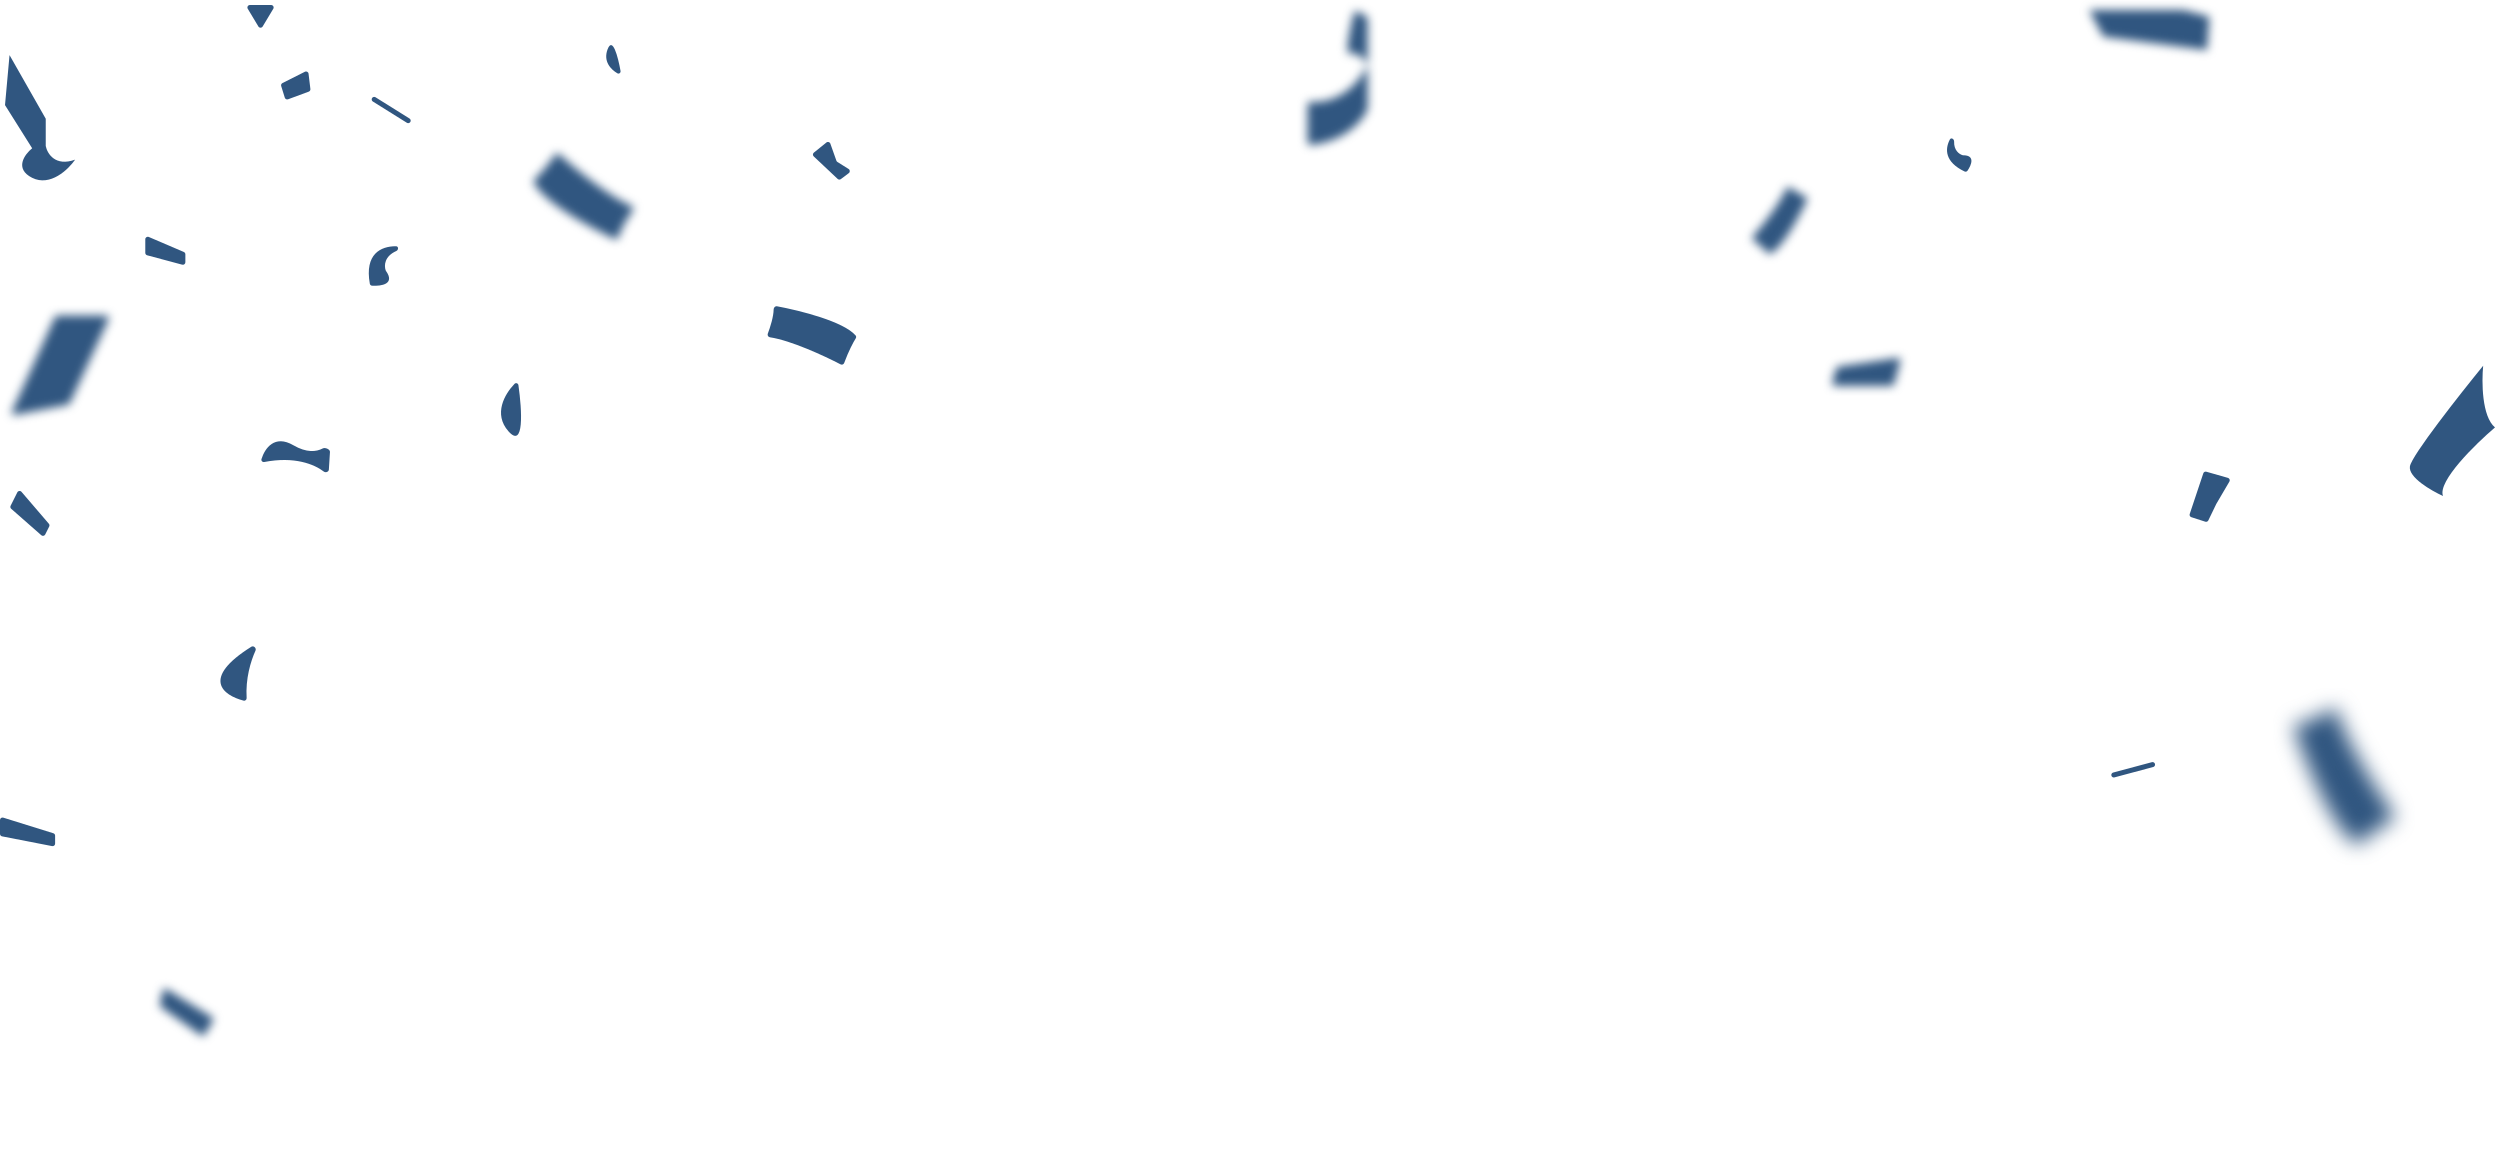
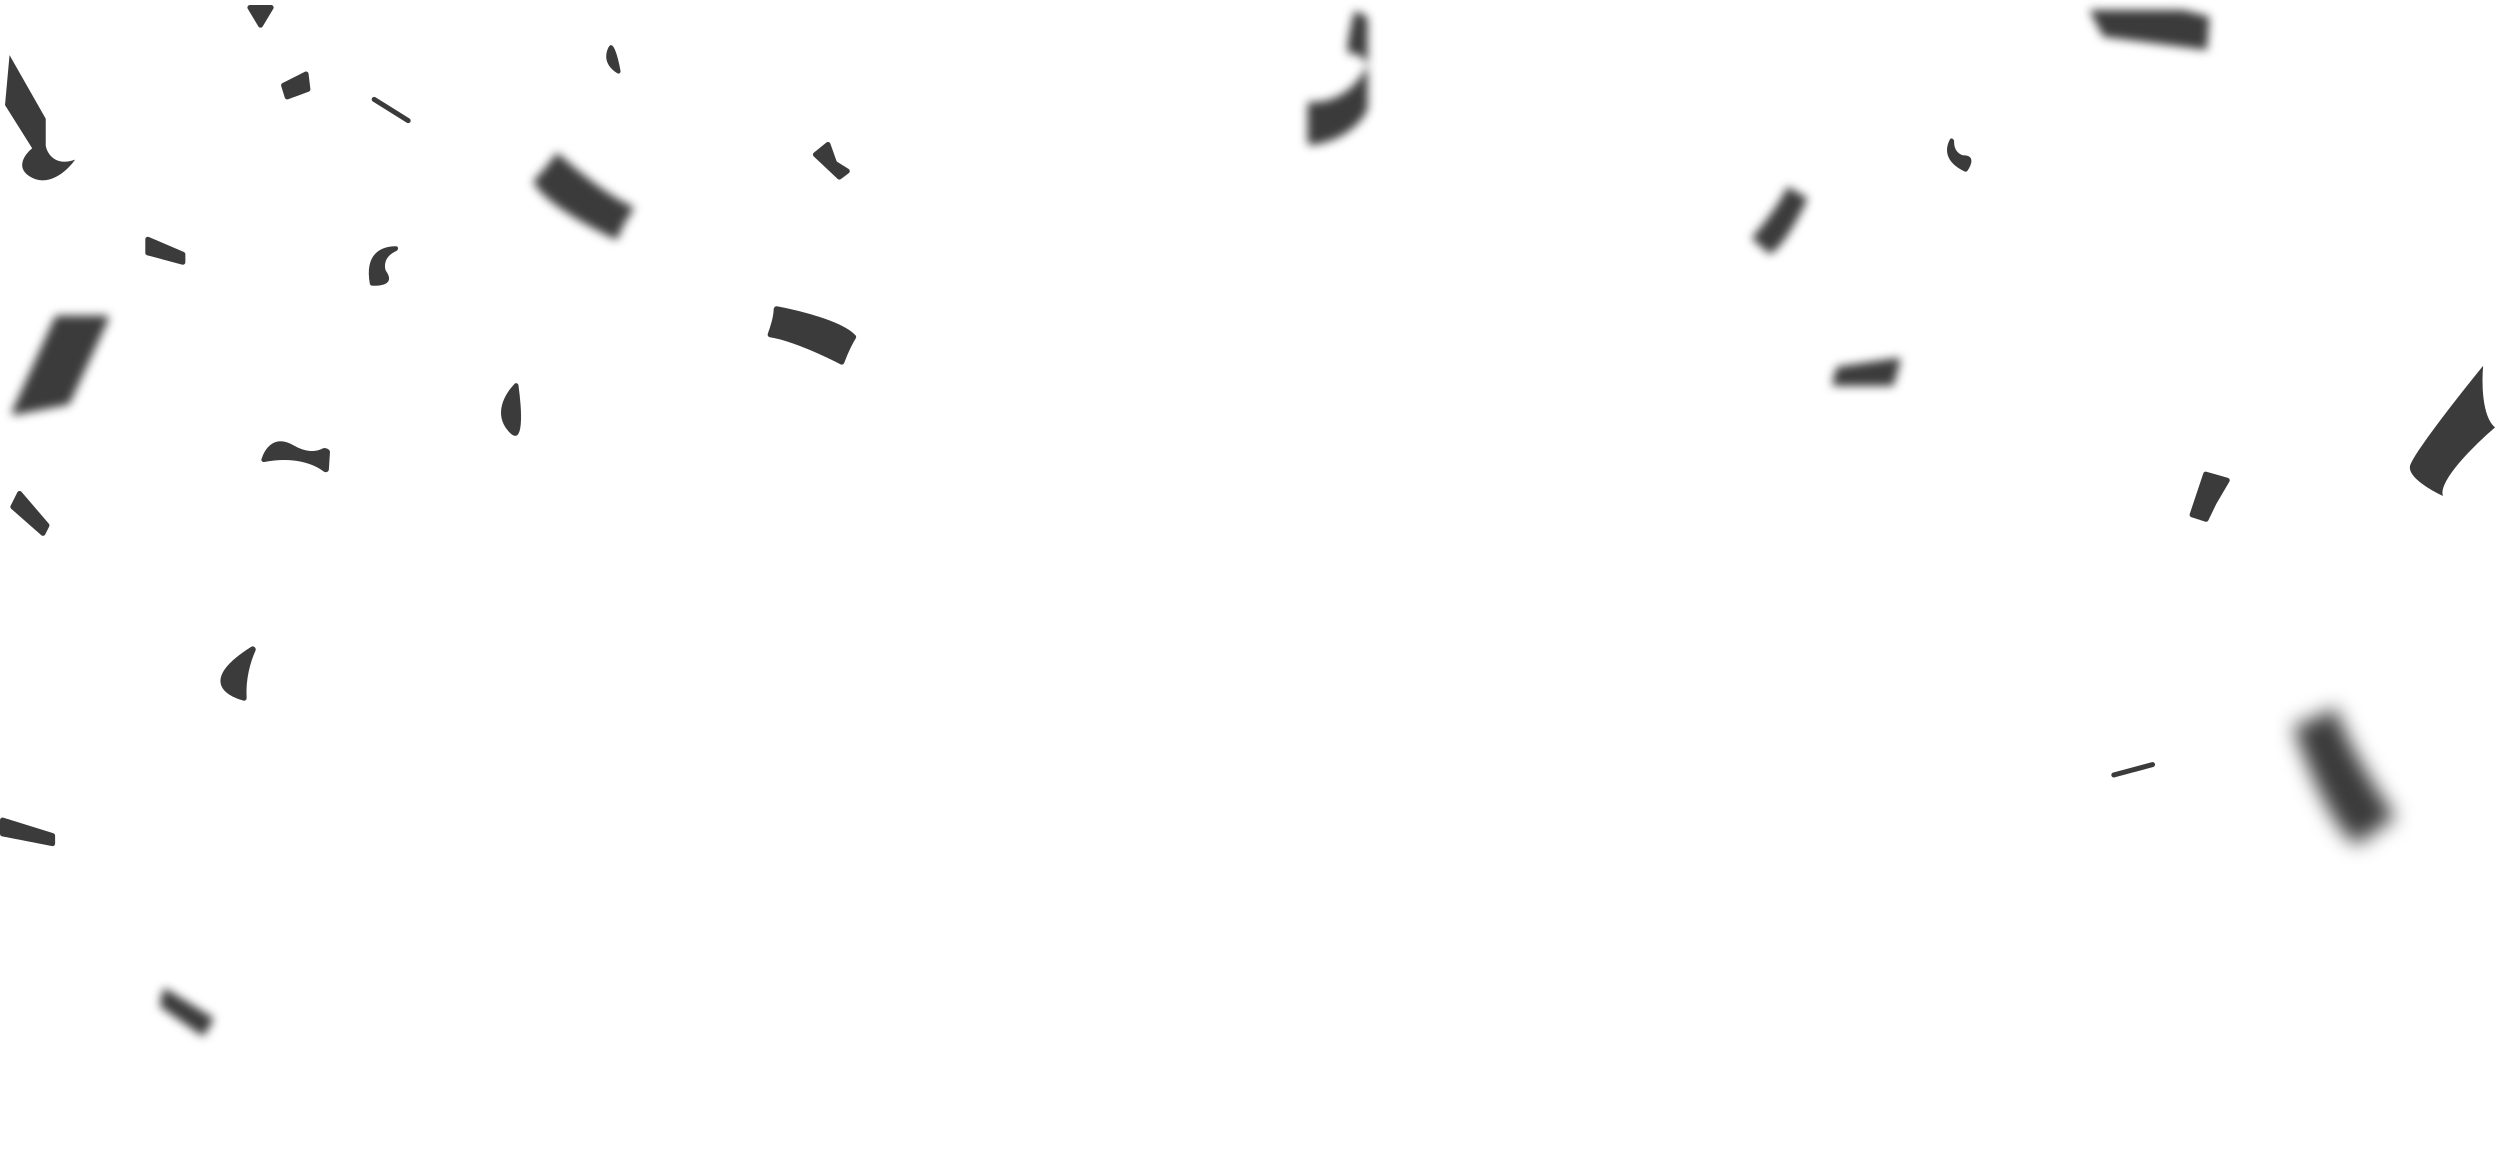
<svg xmlns="http://www.w3.org/2000/svg" width="499" height="231" viewBox="0 0 499 231" fill="none">
  <g filter="url(#filter0_f_7199_317769)">
-     <path d="M261 20.847V28.46C261 28.751 261.25 28.981 261.54 28.951C268.621 28.209 272.072 23.953 272.966 21.788C272.989 21.731 273 21.671 273 21.608V3.751C273 3.571 272.903 3.405 272.747 3.316L270.989 2.318C270.705 2.157 270.345 2.307 270.263 2.623C269.411 5.905 268.285 11.304 269.571 10.757C270.842 10.216 272.21 11.72 272.859 12.718C272.95 12.859 272.955 13.04 272.879 13.189C269.679 19.483 264.373 20.585 261.596 20.326C261.284 20.297 261 20.533 261 20.847Z" fill="#305680" />
+     <path d="M261 20.847V28.46C261 28.751 261.25 28.981 261.54 28.951C268.621 28.209 272.072 23.953 272.966 21.788C272.989 21.731 273 21.671 273 21.608V3.751C273 3.571 272.903 3.405 272.747 3.316L270.989 2.318C270.705 2.157 270.345 2.307 270.263 2.623C269.411 5.905 268.285 11.304 269.571 10.757C270.842 10.216 272.21 11.72 272.859 12.718C272.95 12.859 272.955 13.04 272.879 13.189C269.679 19.483 264.373 20.585 261.596 20.326C261.284 20.297 261 20.533 261 20.847Z" fill="#3b3b3b" />
  </g>
-   <path d="M73.816 56.628C72.748 50.664 76.027 49.142 79.027 49.148C79.572 49.149 79.587 49.886 79.09 50.108C76.751 51.152 76.635 52.967 76.981 53.966C76.995 54.008 77.018 54.049 77.044 54.085C78.9 56.701 76.157 57.14 74.252 57.025C74.034 57.012 73.854 56.843 73.816 56.628Z" fill="#305680" />
-   <path d="M392.124 34.224C388.166 32.331 388.187 29.763 389.187 27.852C389.437 27.373 390.06 27.728 390.042 28.268C389.982 29.962 391.001 30.756 391.736 30.977C391.78 30.99 391.827 30.995 391.872 30.995C394.259 30.992 393.534 32.88 392.712 34.074C392.582 34.263 392.331 34.322 392.124 34.224Z" fill="#305680" />
-   <path d="M58.562 88.875C54.812 86.687 52.875 89.454 52.192 91.629C52.084 91.975 52.4 92.285 52.756 92.216C58.752 91.05 62.728 92.66 64.639 94.129C65 94.406 65.614 94.183 65.642 93.729L65.862 90.207C65.895 89.676 64.889 89.255 64.42 89.507C63.138 90.196 61.178 90.401 58.562 88.875Z" fill="#305680" />
-   <path d="M101.471 86.07C98.438 82.625 100.726 78.665 102.696 76.62C102.968 76.337 103.425 76.501 103.48 76.889C104.198 81.94 104.654 89.686 101.471 86.07Z" fill="#305680" />
-   <path d="M50.178 129.083C40.069 135.411 44.469 138.774 48.623 139.848C48.948 139.932 49.248 139.66 49.228 139.324C48.994 135.469 50.013 132.043 51.002 129.853C51.218 129.372 50.624 128.803 50.178 129.083Z" fill="#305680" />
-   <path d="M51.571 5.285L49.454 1.757C49.254 1.424 49.494 1 49.883 1H54.117C54.506 1 54.746 1.424 54.546 1.757L52.429 5.285C52.234 5.609 51.766 5.609 51.571 5.285Z" fill="#305680" />
-   <path d="M1.903 11L9.129 23.7V29.142C9.43 30.654 11.026 33.315 15 31.863C13.645 33.829 10.032 37.306 6.419 35.492C2.806 33.678 4.914 30.805 6.419 29.596L1 20.978L1.903 11Z" fill="#305680" />
-   <path d="M29 50.473V47.758C29 47.399 29.367 47.157 29.697 47.299L36.697 50.299C36.881 50.377 37 50.558 37 50.758V52.348C37 52.677 36.688 52.916 36.371 52.831L29.371 50.956C29.152 50.898 29 50.7 29 50.473Z" fill="#305680" />
+   <path d="M73.816 56.628C72.748 50.664 76.027 49.142 79.027 49.148C79.572 49.149 79.587 49.886 79.09 50.108C76.751 51.152 76.635 52.967 76.981 53.966C76.995 54.008 77.018 54.049 77.044 54.085C78.9 56.701 76.157 57.14 74.252 57.025C74.034 57.012 73.854 56.843 73.816 56.628Z" fill="#3b3b3b" />
+   <path d="M392.124 34.224C388.166 32.331 388.187 29.763 389.187 27.852C389.437 27.373 390.06 27.728 390.042 28.268C389.982 29.962 391.001 30.756 391.736 30.977C391.78 30.99 391.827 30.995 391.872 30.995C394.259 30.992 393.534 32.88 392.712 34.074C392.582 34.263 392.331 34.322 392.124 34.224Z" fill="#3b3b3b" />
+   <path d="M58.562 88.875C54.812 86.687 52.875 89.454 52.192 91.629C52.084 91.975 52.4 92.285 52.756 92.216C58.752 91.05 62.728 92.66 64.639 94.129C65 94.406 65.614 94.183 65.642 93.729L65.862 90.207C65.895 89.676 64.889 89.255 64.42 89.507C63.138 90.196 61.178 90.401 58.562 88.875Z" fill="#3b3b3b" />
+   <path d="M101.471 86.07C98.438 82.625 100.726 78.665 102.696 76.62C102.968 76.337 103.425 76.501 103.48 76.889C104.198 81.94 104.654 89.686 101.471 86.07Z" fill="#3b3b3b" />
+   <path d="M50.178 129.083C40.069 135.411 44.469 138.774 48.623 139.848C48.948 139.932 49.248 139.66 49.228 139.324C48.994 135.469 50.013 132.043 51.002 129.853C51.218 129.372 50.624 128.803 50.178 129.083Z" fill="#3b3b3b" />
+   <path d="M51.571 5.285L49.454 1.757C49.254 1.424 49.494 1 49.883 1H54.117C54.506 1 54.746 1.424 54.546 1.757L52.429 5.285C52.234 5.609 51.766 5.609 51.571 5.285Z" fill="#3b3b3b" />
+   <path d="M1.903 11L9.129 23.7V29.142C9.43 30.654 11.026 33.315 15 31.863C13.645 33.829 10.032 37.306 6.419 35.492C2.806 33.678 4.914 30.805 6.419 29.596L1 20.978L1.903 11Z" fill="#3b3b3b" />
+   <path d="M29 50.473V47.758C29 47.399 29.367 47.157 29.697 47.299L36.697 50.299C36.881 50.377 37 50.558 37 50.758V52.348C37 52.677 36.688 52.916 36.371 52.831L29.371 50.956C29.152 50.898 29 50.7 29 50.473Z" fill="#3b3b3b" />
  <g filter="url(#filter1_f_7199_317769)">
-     <path d="M378.048 76.665L379.312 72.069C379.408 71.721 379.115 71.389 378.758 71.441L366.913 73.178C366.717 73.207 366.556 73.349 366.503 73.54L365.718 76.395C365.631 76.713 365.87 77.027 366.2 77.028L377.566 77.032C377.791 77.032 377.988 76.882 378.048 76.665Z" fill="#305680" />
+     <path d="M378.048 76.665L379.312 72.069C379.408 71.721 379.115 71.389 378.758 71.441L366.913 73.178C366.717 73.207 366.556 73.349 366.503 73.54L365.718 76.395C365.631 76.713 365.87 77.027 366.2 77.028L377.566 77.032C377.791 77.032 377.988 76.882 378.048 76.665Z" fill="#3b3b3b" />
  </g>
-   <path d="M162.446 30.463L164.95 28.443C165.219 28.227 165.621 28.34 165.736 28.666L166.942 32.071C166.98 32.178 167.052 32.268 167.147 32.328L169.385 33.732C169.682 33.918 169.7 34.344 169.42 34.555L167.837 35.747C167.642 35.893 167.37 35.878 167.193 35.711L162.418 31.217C162.197 31.009 162.21 30.654 162.446 30.463Z" fill="#305680" />
-   <path d="M440.39 94.156L444.697 95.385C445.011 95.474 445.156 95.837 444.991 96.118L442.373 100.581L440.783 103.872C440.674 104.097 440.417 104.207 440.179 104.13L437.387 103.229C437.123 103.143 436.978 102.858 437.067 102.594L439.779 94.478C439.864 94.224 440.133 94.082 440.39 94.156Z" fill="#305680" />
-   <path d="M2.118 100.954L3.46 98.269C3.62 97.949 4.054 97.896 4.287 98.167L9.753 104.543C9.884 104.696 9.91 104.912 9.82 105.092L9.025 106.683C8.878 106.977 8.494 107.052 8.248 106.836L2.235 101.553C2.065 101.403 2.017 101.157 2.118 100.954Z" fill="#305680" />
-   <path d="M0 166.445L0 163.68C0 163.342 0.327 163.102 0.649 163.202L10.649 166.319C10.858 166.384 11 166.578 11 166.796V168.393C11 168.708 10.713 168.944 10.404 168.884L0.404 166.936C0.17 166.89 0 166.684 0 166.445Z" fill="#305680" />
+   <path d="M162.446 30.463L164.95 28.443C165.219 28.227 165.621 28.34 165.736 28.666L166.942 32.071C166.98 32.178 167.052 32.268 167.147 32.328L169.385 33.732C169.682 33.918 169.7 34.344 169.42 34.555L167.837 35.747C167.642 35.893 167.37 35.878 167.193 35.711L162.418 31.217C162.197 31.009 162.21 30.654 162.446 30.463Z" fill="#3b3b3b" />
+   <path d="M440.39 94.156L444.697 95.385C445.011 95.474 445.156 95.837 444.991 96.118L442.373 100.581L440.783 103.872C440.674 104.097 440.417 104.207 440.179 104.13L437.387 103.229C437.123 103.143 436.978 102.858 437.067 102.594L439.779 94.478C439.864 94.224 440.133 94.082 440.39 94.156Z" fill="#3b3b3b" />
+   <path d="M2.118 100.954L3.46 98.269C3.62 97.949 4.054 97.896 4.287 98.167L9.753 104.543C9.884 104.696 9.91 104.912 9.82 105.092L9.025 106.683C8.878 106.977 8.494 107.052 8.248 106.836L2.235 101.553C2.065 101.403 2.017 101.157 2.118 100.954Z" fill="#3b3b3b" />
+   <path d="M0 166.445L0 163.68C0 163.342 0.327 163.102 0.649 163.202L10.649 166.319C10.858 166.384 11 166.578 11 166.796V168.393C11 168.708 10.713 168.944 10.404 168.884L0.404 166.936C0.17 166.89 0 166.684 0 166.445Z" fill="#3b3b3b" />
  <g filter="url(#filter2_f_7199_317769)">
-     <path d="M21.218 63H11.413C11.217 63 11.039 63.115 10.958 63.293L2.4 82.119C2.232 82.489 2.551 82.894 2.95 82.817L13.566 80.776C13.724 80.745 13.858 80.641 13.926 80.494L21.672 63.709C21.825 63.378 21.583 63 21.218 63Z" fill="#305680" />
+     <path d="M21.218 63H11.413C11.217 63 11.039 63.115 10.958 63.293L2.4 82.119C2.232 82.489 2.551 82.894 2.95 82.817L13.566 80.776C13.724 80.745 13.858 80.641 13.926 80.494L21.672 63.709C21.825 63.378 21.583 63 21.218 63Z" fill="#3b3b3b" />
  </g>
-   <path d="M61.953 17.762L61.585 14.707C61.544 14.363 61.173 14.165 60.864 14.32L56.378 16.579C56.16 16.689 56.053 16.94 56.125 17.173L56.844 19.496C56.929 19.77 57.226 19.917 57.495 19.817L61.63 18.291C61.847 18.21 61.98 17.992 61.953 17.762Z" fill="#305680" />
+   <path d="M61.953 17.762L61.585 14.707C61.544 14.363 61.173 14.165 60.864 14.32L56.378 16.579C56.16 16.689 56.053 16.94 56.125 17.173L56.844 19.496C56.929 19.77 57.226 19.917 57.495 19.817L61.63 18.291C61.847 18.21 61.98 17.992 61.953 17.762Z" fill="#3b3b3b" />
  <g filter="url(#filter3_f_7199_317769)">
-     <path d="M40.854 206.495L42.51 203.711C42.65 203.476 42.575 203.173 42.343 203.03L33.24 197.435C32.945 197.254 32.559 197.419 32.488 197.758L31.912 200.504C31.871 200.699 31.95 200.901 32.114 201.016L40.137 206.649C40.375 206.816 40.705 206.745 40.854 206.495Z" fill="#305680" />
+     <path d="M40.854 206.495L42.51 203.711C42.65 203.476 42.575 203.173 42.343 203.03L33.24 197.435C32.945 197.254 32.559 197.419 32.488 197.758L31.912 200.504C31.871 200.699 31.95 200.901 32.114 201.016L40.137 206.649C40.375 206.816 40.705 206.745 40.854 206.495Z" fill="#3b3b3b" />
  </g>
  <g filter="url(#filter4_f_7199_317769)">
-     <path d="M110.828 30.854C109.06 33.403 107.471 35.106 106.675 35.847C106.52 35.991 106.46 36.212 106.55 36.402C108.397 40.29 117.613 45.34 122.691 47.713C123.015 47.864 123.398 47.629 123.483 47.282C123.89 45.626 125.329 43.33 126.33 41.929C126.527 41.654 126.412 41.264 126.101 41.133C121.531 39.22 114.845 33.717 111.585 30.764C111.358 30.558 111.003 30.603 110.828 30.854Z" fill="#305680" />
+     <path d="M110.828 30.854C109.06 33.403 107.471 35.106 106.675 35.847C106.52 35.991 106.46 36.212 106.55 36.402C108.397 40.29 117.613 45.34 122.691 47.713C123.015 47.864 123.398 47.629 123.483 47.282C123.89 45.626 125.329 43.33 126.33 41.929C126.527 41.654 126.412 41.264 126.101 41.133C121.531 39.22 114.845 33.717 111.585 30.764C111.358 30.558 111.003 30.603 110.828 30.854Z" fill="#3b3b3b" />
  </g>
  <g filter="url(#filter5_f_7199_317769)">
-     <path d="M349.984 47.943C351.396 48.998 352.369 49.948 352.855 50.489C353.004 50.654 353.24 50.721 353.433 50.611C355.865 49.233 359.041 43.386 360.637 39.973C360.789 39.648 360.553 39.25 360.213 39.135C359.284 38.823 358.135 38.081 357.33 37.49C357.052 37.286 356.649 37.399 356.51 37.714C355.175 40.734 351.805 44.997 349.901 47.198C349.707 47.422 349.747 47.765 349.984 47.943Z" fill="#305680" />
+     <path d="M349.984 47.943C351.396 48.998 352.369 49.948 352.855 50.489C353.004 50.654 353.24 50.721 353.433 50.611C355.865 49.233 359.041 43.386 360.637 39.973C360.789 39.648 360.553 39.25 360.213 39.135C359.284 38.823 358.135 38.081 357.33 37.49C357.052 37.286 356.649 37.399 356.51 37.714C355.175 40.734 351.805 44.997 349.901 47.198C349.707 47.422 349.747 47.765 349.984 47.943Z" fill="#3b3b3b" />
  </g>
  <g filter="url(#filter6_f_7199_317769)">
-     <path d="M477.74 163.492C474.233 165.527 471.865 167.452 470.87 168.393C470.709 168.546 470.47 168.588 470.282 168.47C465.587 165.521 460.223 152.3 457.86 145.281C457.745 144.941 458.02 144.587 458.377 144.548C460.534 144.313 463.769 142.612 465.661 141.456C465.954 141.277 466.342 141.43 466.437 141.761C468.264 148.135 474.585 158.052 477.902 162.763C478.073 163.005 477.997 163.343 477.74 163.492Z" fill="#305680" />
+     <path d="M477.74 163.492C474.233 165.527 471.865 167.452 470.87 168.393C470.709 168.546 470.47 168.588 470.282 168.47C465.587 165.521 460.223 152.3 457.86 145.281C457.745 144.941 458.02 144.587 458.377 144.548C460.534 144.313 463.769 142.612 465.661 141.456C465.954 141.277 466.342 141.43 466.437 141.761C468.264 148.135 474.585 158.052 477.902 162.763C478.073 163.005 477.997 163.343 477.74 163.492Z" fill="#3b3b3b" />
  </g>
-   <path d="M168.497 72.452C169.388 70.041 170.306 68.331 170.807 67.533C170.919 67.354 170.921 67.123 170.784 66.963C168.382 64.179 159.815 62.011 155.09 61.133C154.738 61.067 154.423 61.391 154.42 61.749C154.407 63.176 153.761 65.256 153.251 66.606C153.132 66.922 153.341 67.272 153.675 67.322C157.854 67.948 164.446 70.992 167.787 72.73C168.059 72.871 168.391 72.739 168.497 72.452Z" fill="#305680" />
-   <path d="M121.272 9.853C120.367 12.243 121.9 13.854 123.228 14.629C123.559 14.822 123.926 14.531 123.858 14.154C123.33 11.216 122.264 7.233 121.272 9.853Z" fill="#305680" />
-   <line x1="74.689" y1="19.841" x2="81.473" y2="24.081" stroke="#305680" stroke-linecap="round" />
-   <line x1="429.646" y1="152.612" x2="421.919" y2="154.683" stroke="#305680" stroke-linecap="round" />
-   <path d="M498 85.316C495.359 83.126 495.327 76.193 495.642 73C490.926 78.778 481.399 90.881 481.022 93.07C480.644 95.26 485.266 97.936 487.625 99C486.493 96.081 494.07 88.661 498 85.316Z" fill="#305680" />
+   <path d="M168.497 72.452C169.388 70.041 170.306 68.331 170.807 67.533C170.919 67.354 170.921 67.123 170.784 66.963C168.382 64.179 159.815 62.011 155.09 61.133C154.738 61.067 154.423 61.391 154.42 61.749C154.407 63.176 153.761 65.256 153.251 66.606C153.132 66.922 153.341 67.272 153.675 67.322C157.854 67.948 164.446 70.992 167.787 72.73C168.059 72.871 168.391 72.739 168.497 72.452Z" fill="#3b3b3b" />
+   <path d="M121.272 9.853C120.367 12.243 121.9 13.854 123.228 14.629C123.559 14.822 123.926 14.531 123.858 14.154C123.33 11.216 122.264 7.233 121.272 9.853Z" fill="#3b3b3b" />
+   <line x1="74.689" y1="19.841" x2="81.473" y2="24.081" stroke="#3b3b3b" stroke-linecap="round" />
+   <line x1="429.646" y1="152.612" x2="421.919" y2="154.683" stroke="#3b3b3b" stroke-linecap="round" />
+   <path d="M498 85.316C495.359 83.126 495.327 76.193 495.642 73C490.926 78.778 481.399 90.881 481.022 93.07C480.644 95.26 485.266 97.936 487.625 99C486.493 96.081 494.07 88.661 498 85.316Z" fill="#3b3b3b" />
  <g filter="url(#filter7_f_7199_317769)">
-     <path d="M419.824 7.333L417 2H435.824L441 3.333L440.529 10L419.824 7.333Z" fill="#305680" />
+     <path d="M419.824 7.333L417 2H435.824L441 3.333L440.529 10L419.824 7.333Z" fill="#3b3b3b" />
  </g>
  <defs>
    <filter id="filter0_f_7199_317769" x="259" y="0.253" width="16" height="30.7" filterUnits="userSpaceOnUse" color-interpolation-filters="sRGB">
      <feFlood flood-opacity="0" result="BackgroundImageFix" />
      <feBlend mode="normal" in="SourceGraphic" in2="BackgroundImageFix" result="shape" />
      <feGaussianBlur stdDeviation="1" result="effect1_foregroundBlur_7199_317769" />
    </filter>
    <filter id="filter1_f_7199_317769" x="363.703" y="69.436" width="17.625" height="9.597" filterUnits="userSpaceOnUse" color-interpolation-filters="sRGB">
      <feFlood flood-opacity="0" result="BackgroundImageFix" />
      <feBlend mode="normal" in="SourceGraphic" in2="BackgroundImageFix" result="shape" />
      <feGaussianBlur stdDeviation="1" result="effect1_foregroundBlur_7199_317769" />
    </filter>
    <filter id="filter2_f_7199_317769" x="0.352" y="61" width="23.367" height="23.827" filterUnits="userSpaceOnUse" color-interpolation-filters="sRGB">
      <feFlood flood-opacity="0" result="BackgroundImageFix" />
      <feBlend mode="normal" in="SourceGraphic" in2="BackgroundImageFix" result="shape" />
      <feGaussianBlur stdDeviation="1" result="effect1_foregroundBlur_7199_317769" />
    </filter>
    <filter id="filter3_f_7199_317769" x="29.898" y="195.36" width="14.68" height="13.379" filterUnits="userSpaceOnUse" color-interpolation-filters="sRGB">
      <feFlood flood-opacity="0" result="BackgroundImageFix" />
      <feBlend mode="normal" in="SourceGraphic" in2="BackgroundImageFix" result="shape" />
      <feGaussianBlur stdDeviation="1" result="effect1_foregroundBlur_7199_317769" />
    </filter>
    <filter id="filter4_f_7199_317769" x="104.508" y="28.634" width="23.922" height="21.126" filterUnits="userSpaceOnUse" color-interpolation-filters="sRGB">
      <feFlood flood-opacity="0" result="BackgroundImageFix" />
      <feBlend mode="normal" in="SourceGraphic" in2="BackgroundImageFix" result="shape" />
      <feGaussianBlur stdDeviation="1" result="effect1_foregroundBlur_7199_317769" />
    </filter>
    <filter id="filter5_f_7199_317769" x="347.773" y="35.388" width="14.914" height="17.277" filterUnits="userSpaceOnUse" color-interpolation-filters="sRGB">
      <feFlood flood-opacity="0" result="BackgroundImageFix" />
      <feBlend mode="normal" in="SourceGraphic" in2="BackgroundImageFix" result="shape" />
      <feGaussianBlur stdDeviation="1" result="effect1_foregroundBlur_7199_317769" />
    </filter>
    <filter id="filter6_f_7199_317769" x="453.836" y="137.381" width="28.156" height="35.157" filterUnits="userSpaceOnUse" color-interpolation-filters="sRGB">
      <feFlood flood-opacity="0" result="BackgroundImageFix" />
      <feBlend mode="normal" in="SourceGraphic" in2="BackgroundImageFix" result="shape" />
      <feGaussianBlur stdDeviation="2" result="effect1_foregroundBlur_7199_317769" />
    </filter>
    <filter id="filter7_f_7199_317769" x="415" y="0" width="28" height="12" filterUnits="userSpaceOnUse" color-interpolation-filters="sRGB">
      <feFlood flood-opacity="0" result="BackgroundImageFix" />
      <feBlend mode="normal" in="SourceGraphic" in2="BackgroundImageFix" result="shape" />
      <feGaussianBlur stdDeviation="1" result="effect1_foregroundBlur_7199_317769" />
    </filter>
  </defs>
</svg>
